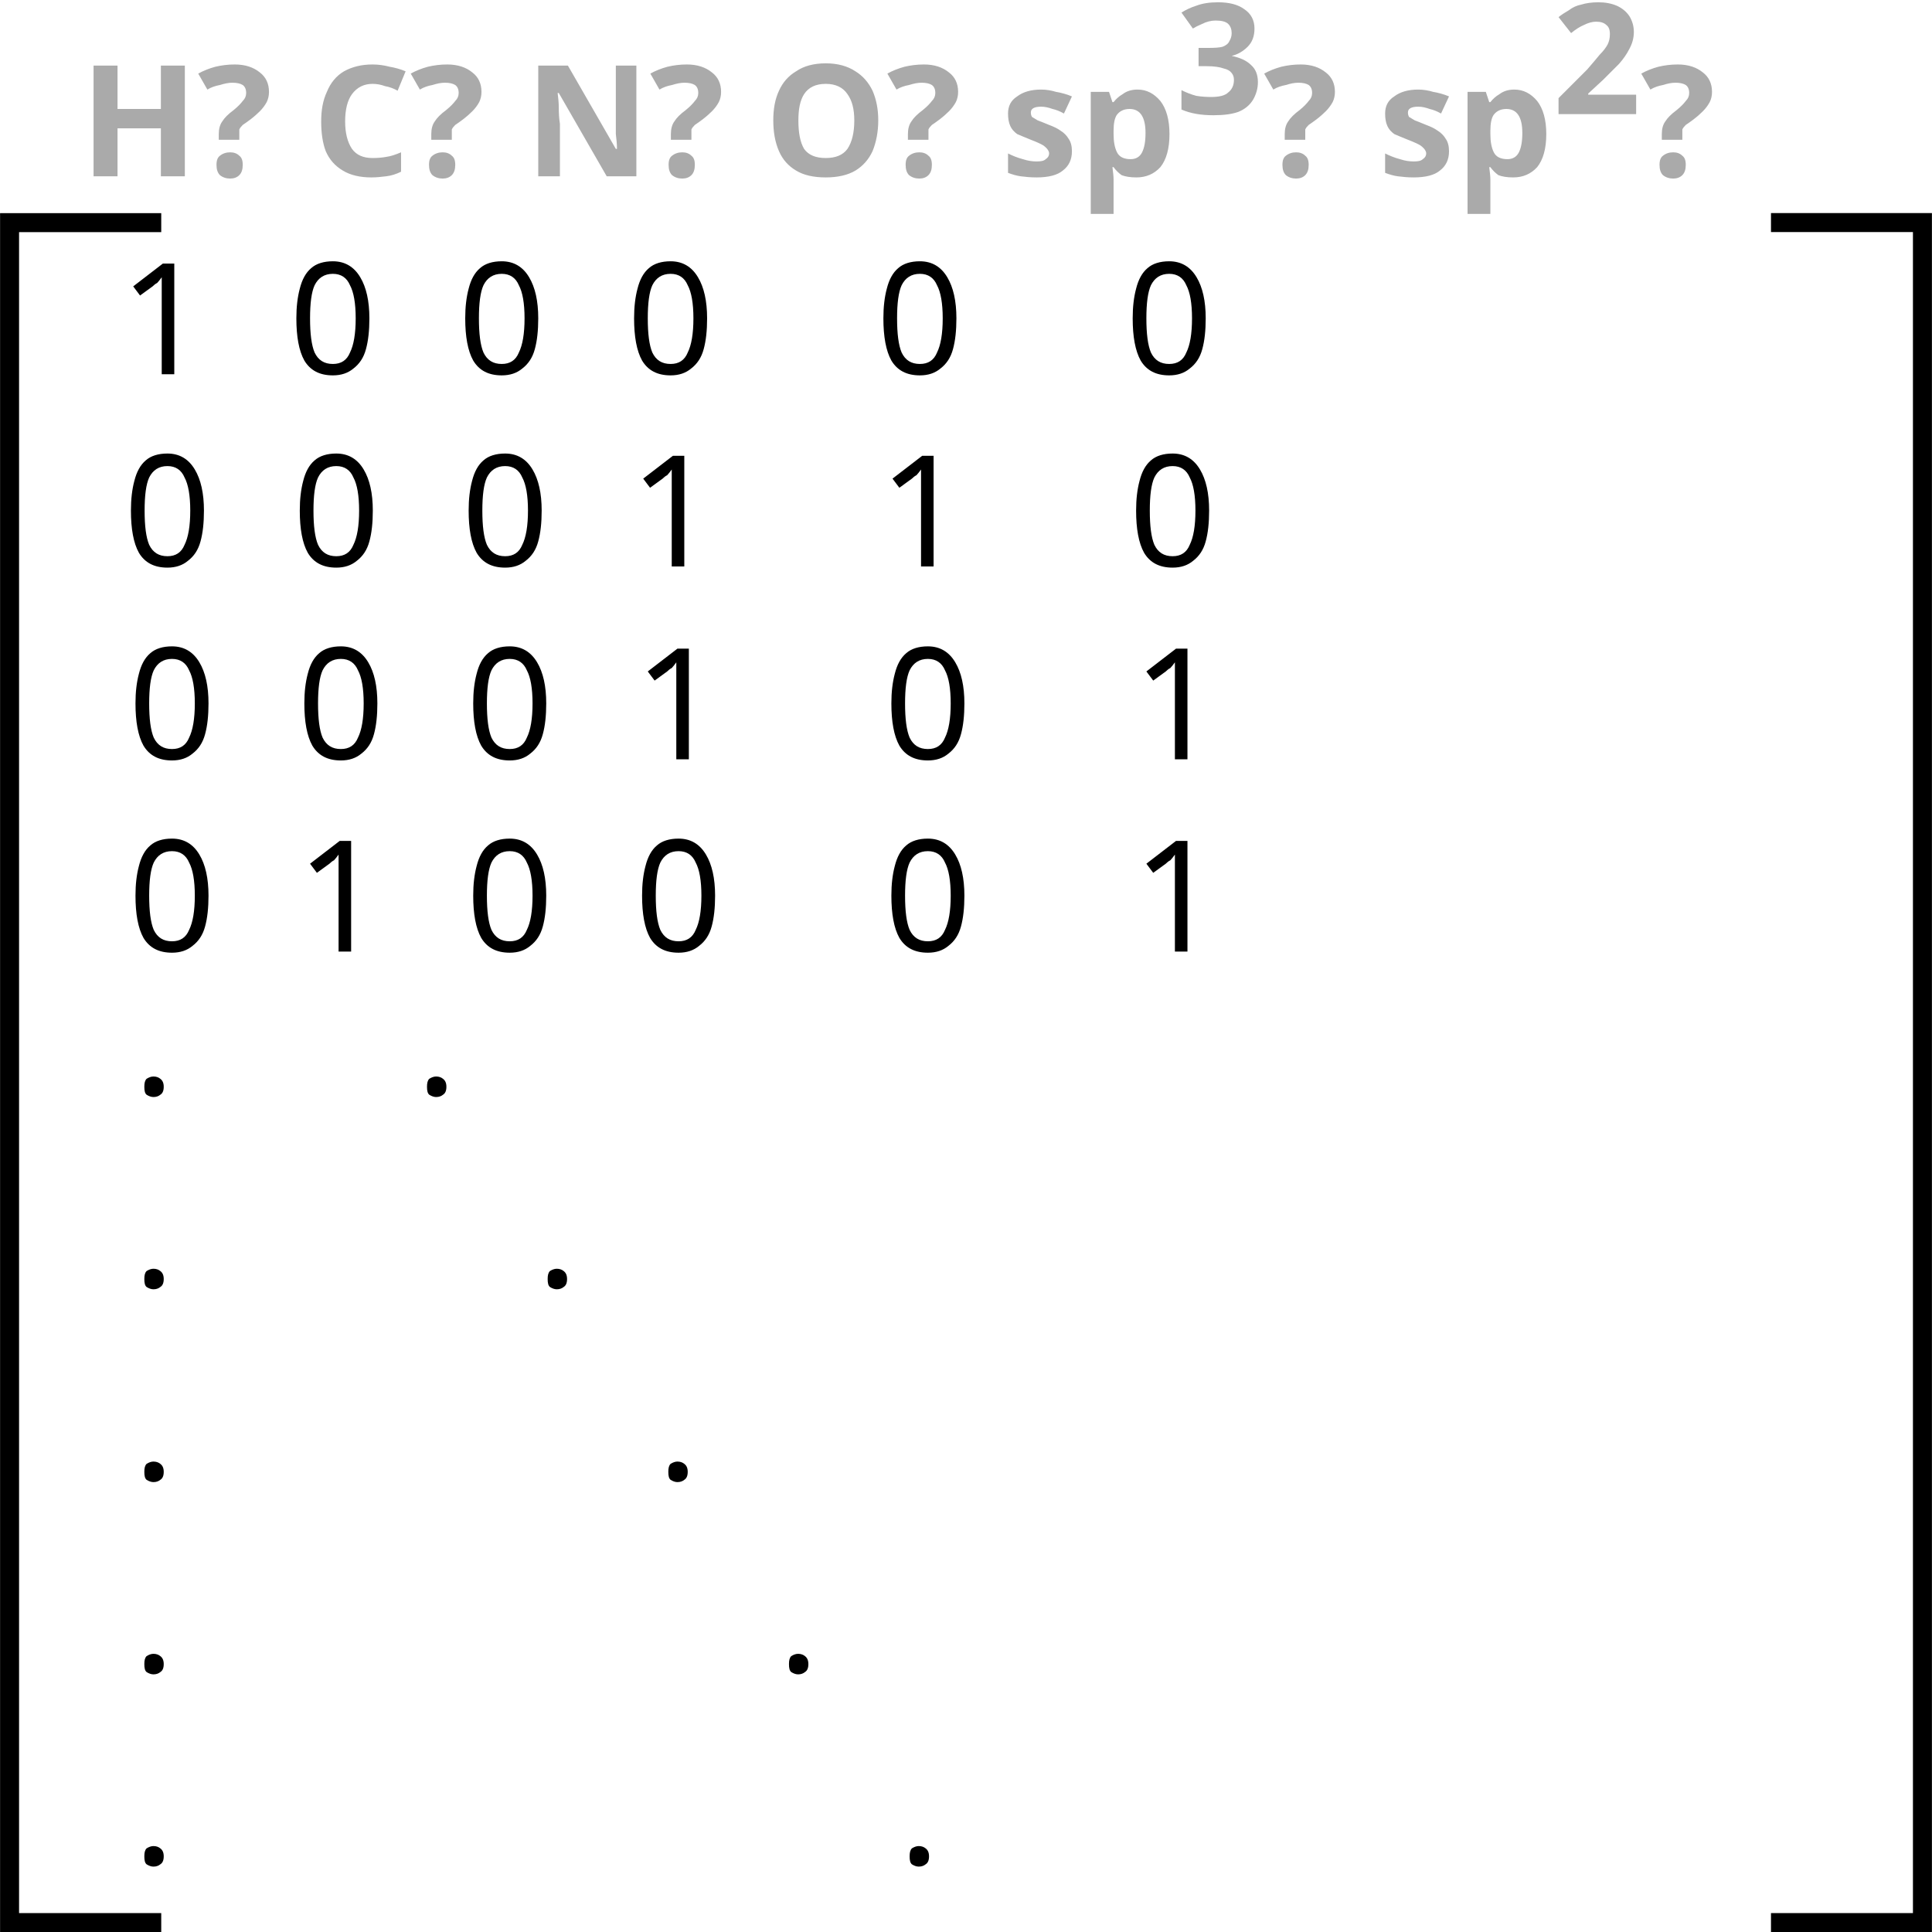
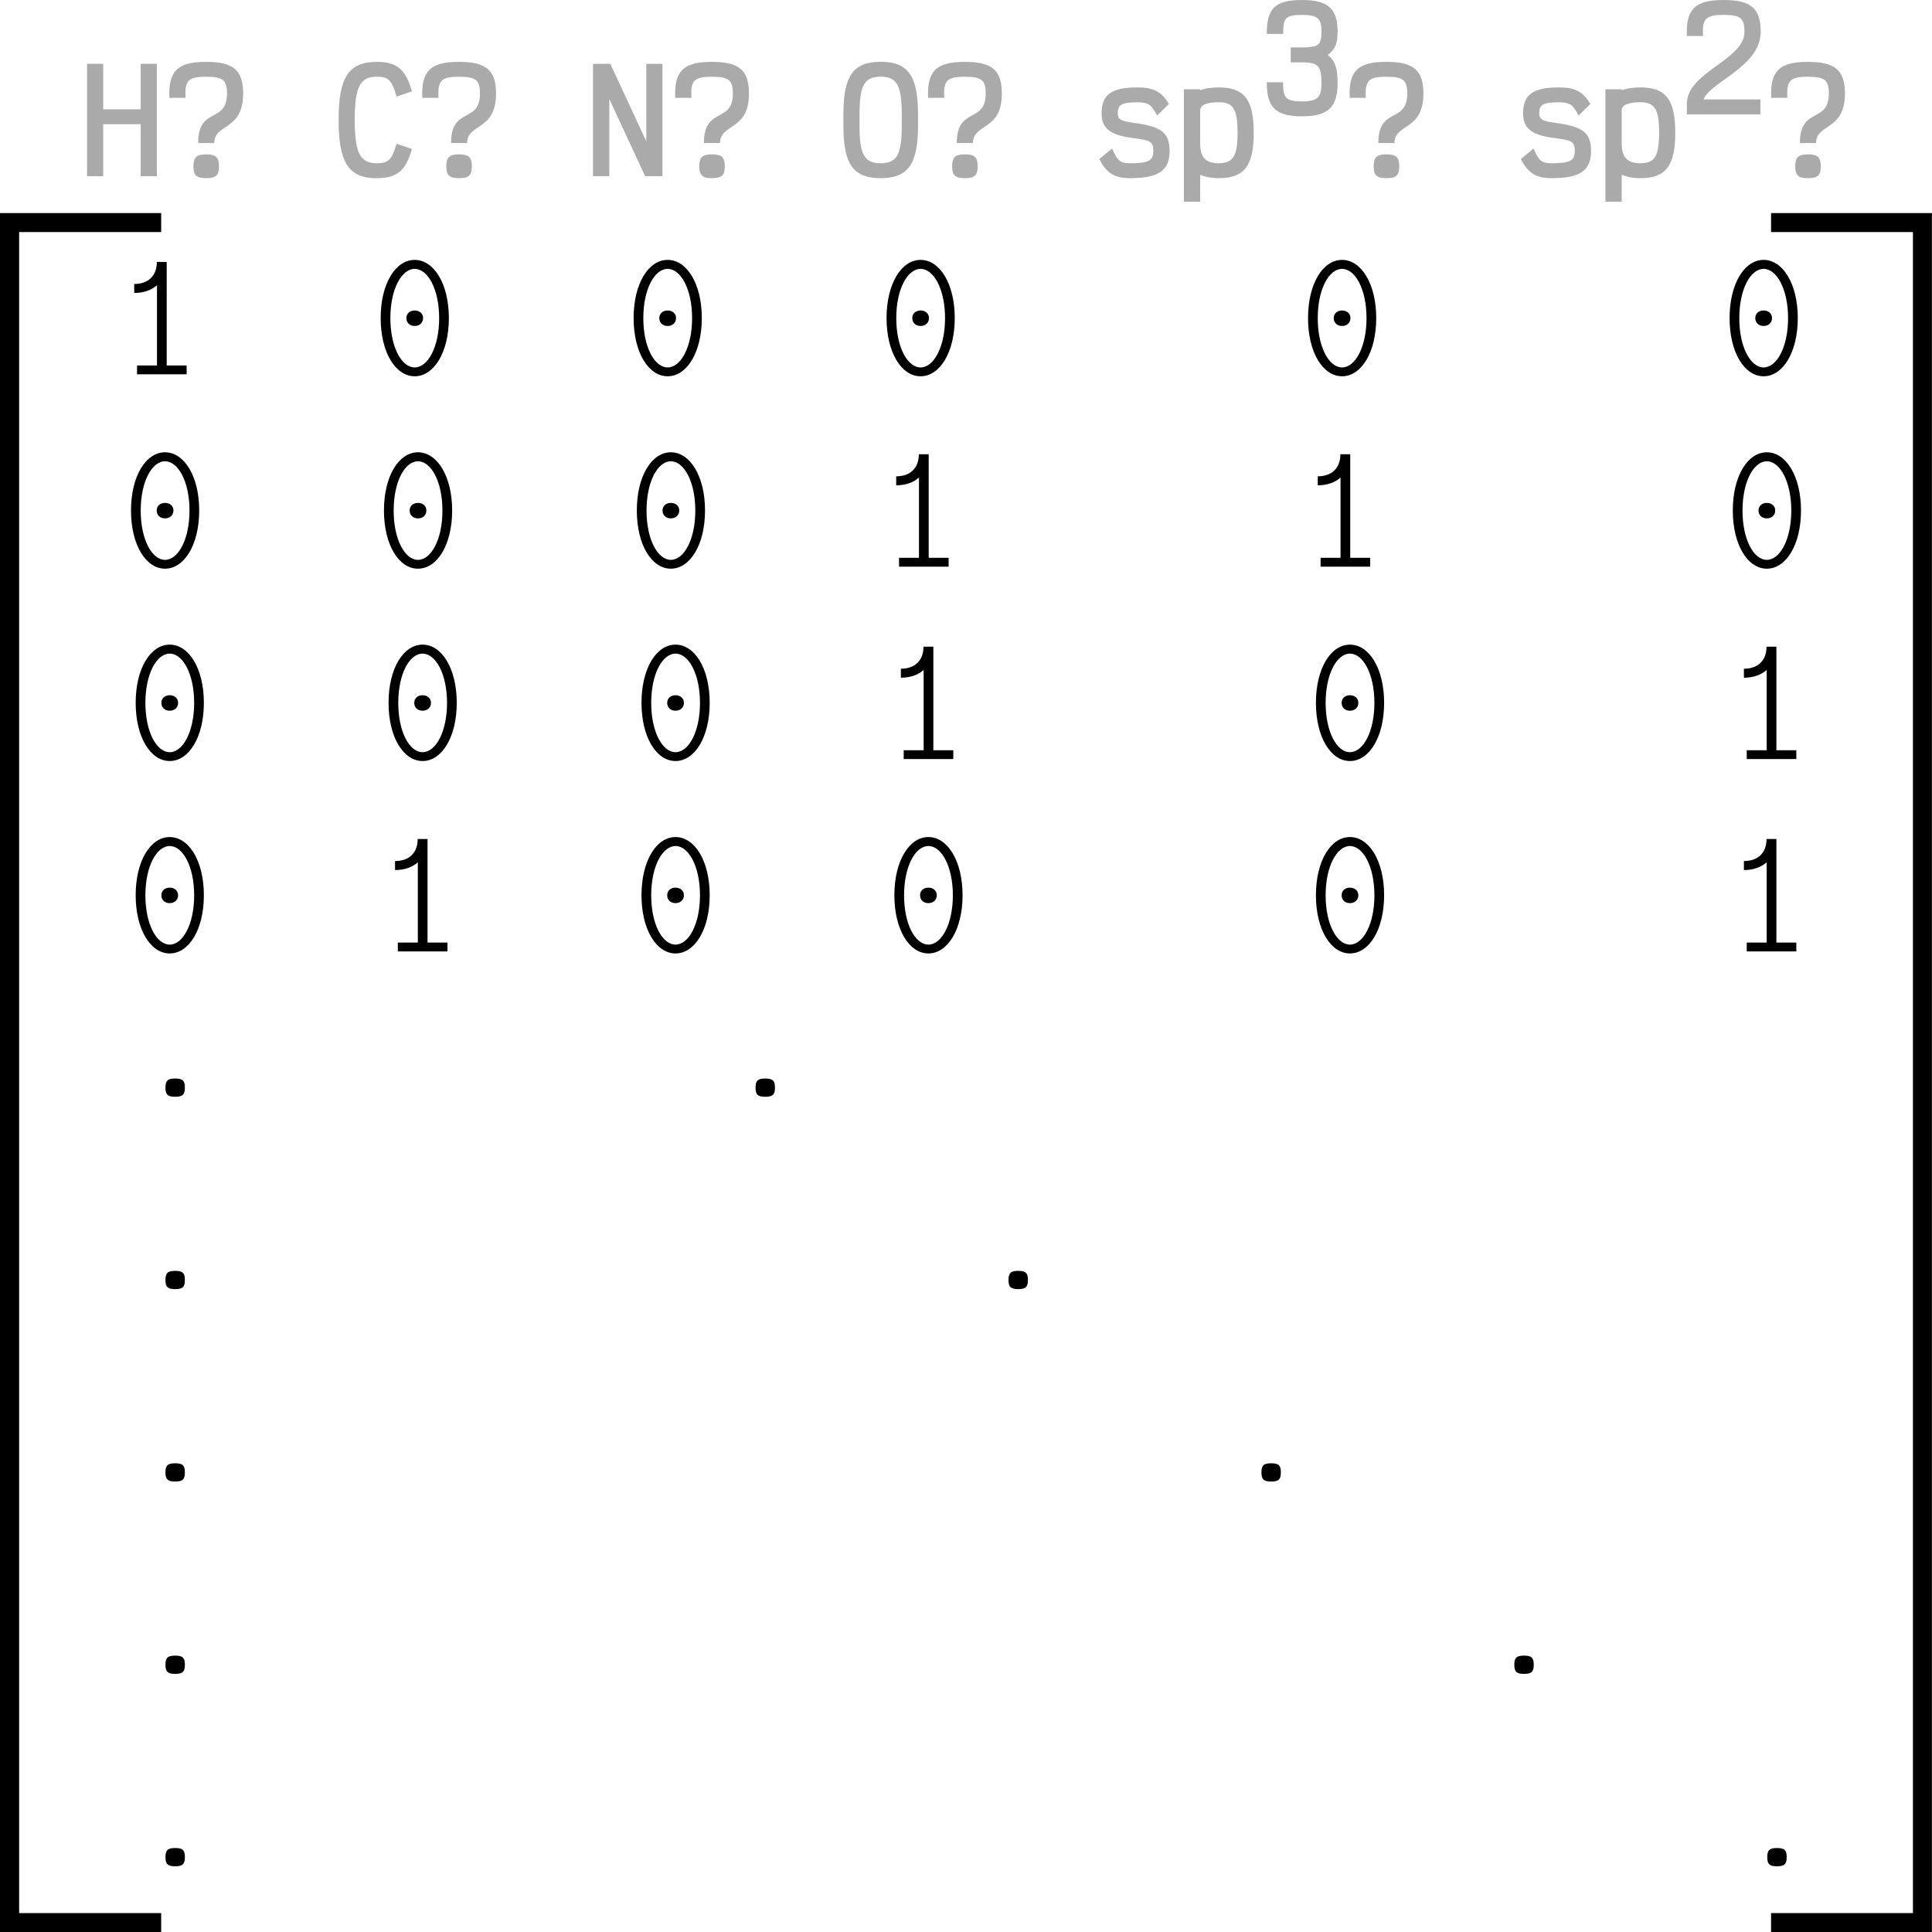
<svg xmlns="http://www.w3.org/2000/svg" width="100" height="100" viewBox="0 0 26.458 26.458" version="1.1" id="svg2048">
  <defs id="defs2045" />
  <g id="layer1">
-     <path style="fill:none;stroke:#000000;stroke-width:0.26px;stroke-linecap:butt;stroke-linejoin:miter;stroke-opacity:1" d="M 2.208,3.049 H 0.131 V 26.329 H 2.208" id="path2595" />
-     <path style="fill:none;stroke:#000000;stroke-width:0.26px;stroke-linecap:butt;stroke-linejoin:miter;stroke-opacity:1" d="m 24.253,3.048 h 2.074 V 26.329 h -2.074" id="path2695" />
+     <path style="color:#000000;fill:#000000;-inkscape-stroke:none" d="M 0,2.918 V 26.459 H 2.207 V 26.199 H 0.262 V 3.178 H 2.207 V 2.918 Z" id="path2595" />
+     <path style="color:#000000;fill:#000000;-inkscape-stroke:none" d="m 24.254,2.918 v 0.26 h 1.943 V 26.199 h -1.943 v 0.26 h 2.203 V 2.918 Z" id="path2695" />
    <text xml:space="preserve" style="font-style:normal;font-variant:normal;font-weight:normal;font-stretch:normal;font-size:1.411px;line-height:1.25;font-family:'Victor Mono';-inkscape-font-specification:'Victor Mono';fill:#000000;fill-opacity:1;stroke-width:0.265" x="3.034" y="3.356" id="text3108">
      <tspan id="tspan3106" style="font-style:normal;font-variant:normal;font-weight:normal;font-stretch:normal;font-family:'Victor Mono';-inkscape-font-specification:'Victor Mono';fill:#000000;fill-opacity:1;stroke-width:0.265" x="3.034" y="3.356" />
    </text>
-     <text xml:space="preserve" style="font-size:2.117px;line-height:1.25;font-family:sans-serif;fill:#aaaaaa;fill-opacity:1;stroke-width:0.265" x="1.092" y="2.413" id="text3422">
-       <tspan id="tspan3420" style="font-style:normal;font-variant:normal;font-weight:bold;font-stretch:normal;font-size:2.117px;font-family:'Victor Mono';-inkscape-font-specification:'Victor Mono';fill:#aaaaaa;fill-opacity:1;stroke-width:0.265" x="1.092" y="2.413">H? C? N? O? sp<tspan style="font-size:2.117px;baseline-shift:super" id="tspan971">3</tspan>? sp<tspan style="font-size:2.117px;baseline-shift:super" id="tspan973">2</tspan>?</tspan>
-     </text>
-     <text xml:space="preserve" style="font-size:2.117px;line-height:1.25;font-family:sans-serif;stroke-width:0.265" x="1.821" y="14.993" id="text3534">
-       <tspan id="tspan3532" style="font-style:normal;font-variant:normal;font-weight:normal;font-stretch:normal;font-size:2.117px;font-family:'Victor Mono';-inkscape-font-specification:'Victor Mono';stroke-width:0.265" x="1.821" y="14.993">.      . </tspan>
-     </text>
-     <text xml:space="preserve" style="font-size:2.117px;line-height:1.25;font-family:sans-serif;stroke-width:0.265" x="1.821" y="25.531" id="text3540">
-       <tspan id="tspan3538" style="font-style:normal;font-variant:normal;font-weight:normal;font-stretch:normal;font-size:2.117px;font-family:'Victor Mono';-inkscape-font-specification:'Victor Mono';stroke-width:0.265" x="1.821" y="25.531">.                  . </tspan>
-     </text>
-     <text xml:space="preserve" style="font-size:2.117px;line-height:1.25;font-family:sans-serif;stroke-width:0.265" x="1.821" y="17.627" id="text1792">
-       <tspan id="tspan1790" style="font-style:normal;font-variant:normal;font-weight:normal;font-stretch:normal;font-size:2.117px;font-family:'Victor Mono';-inkscape-font-specification:'Victor Mono';stroke-width:0.265" x="1.821" y="17.627">.         . </tspan>
-     </text>
-     <text xml:space="preserve" style="font-size:2.117px;line-height:1.25;font-family:sans-serif;stroke-width:0.265" x="1.821" y="20.262" id="text1798">
-       <tspan id="tspan1796" style="font-style:normal;font-variant:normal;font-weight:normal;font-stretch:normal;font-size:2.117px;font-family:'Victor Mono';-inkscape-font-specification:'Victor Mono';stroke-width:0.265" x="1.821" y="20.262">.            . </tspan>
-     </text>
-     <text xml:space="preserve" style="font-size:2.117px;line-height:1.25;font-family:sans-serif;stroke-width:0.265" x="1.821" y="22.896" id="text1804">
-       <tspan id="tspan1802" style="font-style:normal;font-variant:normal;font-weight:normal;font-stretch:normal;font-size:2.117px;font-family:'Victor Mono';-inkscape-font-specification:'Victor Mono';stroke-width:0.265" x="1.821" y="22.896">.               . </tspan>
-     </text>
-     <text xml:space="preserve" style="font-size:2.117px;line-height:1.25;font-family:sans-serif;fill:#aaaaaa;fill-opacity:1;stroke-width:0.265" x="1.638" y="5.126" id="text981">
-       <tspan id="tspan979" style="font-style:normal;font-variant:normal;font-weight:normal;font-stretch:normal;font-size:2.117px;font-family:'Victor Mono';-inkscape-font-specification:'Victor Mono';fill:#000000;fill-opacity:1;stroke-width:0.265" x="1.638" y="5.126">1  0  0  0    0    0</tspan>
-     </text>
-     <text xml:space="preserve" style="font-size:2.117px;line-height:1.25;font-family:sans-serif;fill:#aaaaaa;fill-opacity:1;stroke-width:0.265" x="1.683" y="7.761" id="text985">
-       <tspan id="tspan983" style="font-style:normal;font-variant:normal;font-weight:normal;font-stretch:normal;font-size:2.117px;font-family:'Victor Mono';-inkscape-font-specification:'Victor Mono';fill:#000000;fill-opacity:1;stroke-width:0.265" x="1.683" y="7.761">0  0  0  1    1    0</tspan>
-     </text>
-     <text xml:space="preserve" style="font-size:2.117px;line-height:1.25;font-family:sans-serif;fill:#aaaaaa;fill-opacity:1;stroke-width:0.265" x="1.746" y="10.395" id="text989">
-       <tspan id="tspan987" style="font-style:normal;font-variant:normal;font-weight:normal;font-stretch:normal;font-size:2.117px;font-family:'Victor Mono';-inkscape-font-specification:'Victor Mono';fill:#000000;fill-opacity:1;stroke-width:0.265" x="1.746" y="10.395">0  0  0  1    0    1</tspan>
-     </text>
-     <text xml:space="preserve" style="font-size:2.117px;line-height:1.25;font-family:sans-serif;fill:#aaaaaa;fill-opacity:1;stroke-width:0.265" x="1.746" y="13.03" id="text993">
-       <tspan id="tspan991" style="font-style:normal;font-variant:normal;font-weight:normal;font-stretch:normal;font-size:2.117px;font-family:'Victor Mono';-inkscape-font-specification:'Victor Mono';fill:#000000;fill-opacity:1;stroke-width:0.265" x="1.746" y="13.03">0  1  0  0    0    1</tspan>
-     </text>
+     <g aria-label="H? C? N? O? sp3? sp2?" id="text3422" style="font-size:2.117px;fill:#aaaaaa;stroke-width:0.265">
+       <path d="M 1.927,1.497 H 1.413 V 0.874 H 1.192 V 2.413 H 1.413 V 1.701 H 1.927 V 2.413 H 2.148 V 0.874 H 1.927 Z" style="-inkscape-font-specification:'Victor Mono'" id="path17409" />
+       <path d="m 2.934,1.959 c 0,-0.271 0.396,-0.164 0.396,-0.677 0,-0.321 -0.135,-0.435 -0.508,-0.435 -0.391,0 -0.518,0.127 -0.502,0.493 H 2.541 C 2.529,1.106 2.574,1.051 2.822,1.051 c 0.231,0 0.287,0.044 0.287,0.231 0,0.414 -0.396,0.173 -0.396,0.677 z m -0.11,0.481 c 0.133,0 0.175,-0.04 0.175,-0.162 0,-0.123 -0.042,-0.164 -0.175,-0.164 -0.133,0 -0.175,0.04 -0.175,0.164 0,0.121 0.042,0.162 0.175,0.162 z" style="-inkscape-font-specification:'Victor Mono'" id="path17411" />
+       <path d="m 5.162,2.44 c 0.277,0 0.396,-0.104 0.479,-0.4 L 5.431,1.969 c -0.064,0.217 -0.11,0.267 -0.269,0.267 -0.231,0 -0.304,-0.14 -0.304,-0.595 0,-0.452 0.073,-0.591 0.304,-0.591 0.16,0 0.206,0.052 0.269,0.273 L 5.641,1.251 C 5.558,0.953 5.437,0.847 5.162,0.847 c -0.394,0 -0.525,0.221 -0.525,0.795 0,0.575 0.131,0.799 0.525,0.799 z" style="-inkscape-font-specification:'Victor Mono'" id="path17413" />
+       <path d="m 6.397,1.959 c 0,-0.271 0.396,-0.164 0.396,-0.677 0,-0.321 -0.135,-0.435 -0.508,-0.435 -0.391,0 -0.518,0.127 -0.502,0.493 H 6.005 C 5.993,1.106 6.037,1.051 6.286,1.051 c 0.231,0 0.287,0.044 0.287,0.231 0,0.414 -0.396,0.173 -0.396,0.677 z m -0.11,0.481 c 0.133,0 0.175,-0.04 0.175,-0.162 0,-0.123 -0.042,-0.164 -0.175,-0.164 -0.133,0 -0.175,0.04 -0.175,0.164 0,0.121 0.042,0.162 0.175,0.162 z" style="-inkscape-font-specification:'Victor Mono'" id="path17415" />
+       <path d="M 8.851,1.936 8.358,0.874 H 8.121 v 1.539 h 0.223 v -1.058 l 0.491,1.058 H 9.072 V 0.874 H 8.851 Z" style="-inkscape-font-specification:'Victor Mono'" id="path17417" />
+       <path d="m 9.861,1.959 c 0,-0.271 0.396,-0.164 0.396,-0.677 0,-0.321 -0.135,-0.435 -0.508,-0.435 -0.391,0 -0.518,0.127 -0.502,0.493 H 9.468 C 9.457,1.106 9.501,1.051 9.749,1.051 c 0.231,0 0.287,0.044 0.287,0.231 0,0.414 -0.396,0.173 -0.396,0.677 z m -0.11,0.481 c 0.133,0 0.175,-0.04 0.175,-0.162 0,-0.123 -0.042,-0.164 -0.175,-0.164 -0.133,0 -0.175,0.04 -0.175,0.164 0,0.121 0.042,0.162 0.175,0.162 z" style="-inkscape-font-specification:'Victor Mono'" id="path17419" />
+       <path d="m 12.06,2.44 c 0.383,0 0.512,-0.204 0.512,-0.72 V 1.566 c 0,-0.516 -0.129,-0.72 -0.512,-0.72 -0.383,0 -0.51,0.204 -0.51,0.72 v 0.154 c 0,0.516 0.127,0.72 0.51,0.72 z m 0,-0.204 c -0.221,0 -0.291,-0.121 -0.289,-0.516 V 1.566 c 0,-0.394 0.064,-0.516 0.289,-0.516 0.223,0 0.289,0.121 0.289,0.516 v 0.154 c 0,0.394 -0.065,0.516 -0.289,0.516 z" style="-inkscape-font-specification:'Victor Mono'" id="path17421" />
+       <path d="m 13.324,1.959 c 0,-0.271 0.396,-0.164 0.396,-0.677 0,-0.321 -0.135,-0.435 -0.508,-0.435 -0.391,0 -0.518,0.127 -0.502,0.493 h 0.221 c -0.012,-0.233 0.033,-0.289 0.281,-0.289 0.231,0 0.287,0.044 0.287,0.231 0,0.414 -0.396,0.173 -0.396,0.677 z m -0.11,0.481 c 0.133,0 0.175,-0.04 0.175,-0.162 0,-0.123 -0.042,-0.164 -0.175,-0.164 -0.133,0 -0.175,0.04 -0.175,0.164 0,0.121 0.042,0.162 0.175,0.162 z" style="-inkscape-font-specification:'Victor Mono'" id="path17423" />
+       <path d="m 15.476,2.44 c 0.394,0 0.541,-0.106 0.541,-0.373 0,-0.258 -0.125,-0.333 -0.475,-0.383 -0.169,-0.023 -0.235,-0.037 -0.235,-0.129 0,-0.119 0.048,-0.154 0.266,-0.154 0.16,0 0.196,0.035 0.273,0.181 l 0.162,-0.158 c -0.102,-0.169 -0.208,-0.227 -0.435,-0.227 -0.356,0 -0.487,0.102 -0.487,0.358 0,0.221 0.144,0.3 0.441,0.337 0.221,0.029 0.267,0.042 0.267,0.175 0,0.129 -0.056,0.169 -0.318,0.169 -0.14,0 -0.175,-0.038 -0.246,-0.202 L 15.054,2.178 c 0.1,0.192 0.206,0.262 0.421,0.262 z" style="-inkscape-font-specification:'Victor Mono'" id="path17425" />
+       <path d="M 16.436,2.763 V 2.394 c 0.069,0.027 0.152,0.046 0.256,0.046 0.356,0 0.477,-0.181 0.477,-0.623 0,-0.441 -0.121,-0.62 -0.477,-0.62 -0.106,0 -0.189,0.015 -0.256,0.038 v -0.012 h -0.223 v 1.539 z m 0.256,-0.527 c -0.187,0 -0.256,-0.089 -0.256,-0.269 V 1.512 c 0,-0.065 0.069,-0.112 0.256,-0.112 0.196,0 0.256,0.096 0.256,0.416 0,0.321 -0.06,0.419 -0.256,0.419 z" style="-inkscape-font-specification:'Victor Mono'" id="path17427" />
+       <path d="m 17.833,1.593 c 0.358,0 0.485,-0.129 0.485,-0.458 0,-0.21 -0.037,-0.302 -0.135,-0.383 C 18.281,0.677 18.318,0.606 18.318,0.431 18.318,0.121 18.187,1.6689301e-8 17.833,1.6689301e-8 17.456,1.6689301e-8 17.348,0.119 17.348,0.464 h 0.225 c 0,-0.212 0.021,-0.26 0.26,-0.26 0.212,0 0.264,0.05 0.264,0.227 0,0.191 -0.044,0.206 -0.227,0.219 h -0.194 v 0.204 h 0.194 c 0.179,0.013 0.227,0.046 0.227,0.281 0,0.198 -0.054,0.254 -0.264,0.254 -0.233,0 -0.262,-0.054 -0.262,-0.262 H 17.348 c 0,0.337 0.11,0.466 0.485,0.466 z" id="path17429" />
+       <path d="m 19.097,1.959 c 0,-0.271 0.396,-0.164 0.396,-0.677 0,-0.321 -0.135,-0.435 -0.508,-0.435 -0.391,0 -0.518,0.127 -0.502,0.493 h 0.221 c -0.012,-0.233 0.033,-0.289 0.281,-0.289 0.231,0 0.287,0.044 0.287,0.231 0,0.414 -0.396,0.173 -0.396,0.677 z m -0.11,0.481 c 0.133,0 0.175,-0.04 0.175,-0.162 0,-0.123 -0.042,-0.164 -0.175,-0.164 -0.133,0 -0.175,0.04 -0.175,0.164 0,0.121 0.042,0.162 0.175,0.162 z" style="-inkscape-font-specification:'Victor Mono'" id="path17431" />
+       <path d="m 21.248,2.44 c 0.394,0 0.541,-0.106 0.541,-0.373 0,-0.258 -0.125,-0.333 -0.475,-0.383 -0.169,-0.023 -0.235,-0.037 -0.235,-0.129 0,-0.119 0.048,-0.154 0.266,-0.154 0.16,0 0.196,0.035 0.273,0.181 l 0.162,-0.158 c -0.102,-0.169 -0.208,-0.227 -0.435,-0.227 -0.356,0 -0.487,0.102 -0.487,0.358 0,0.221 0.144,0.3 0.441,0.337 0.221,0.029 0.267,0.042 0.267,0.175 0,0.129 -0.056,0.169 -0.318,0.169 -0.14,0 -0.175,-0.038 -0.246,-0.202 l -0.175,0.144 c 0.1,0.192 0.206,0.262 0.421,0.262 z" style="-inkscape-font-specification:'Victor Mono'" id="path17433" />
+       <path d="M 22.209,2.763 V 2.394 c 0.069,0.027 0.152,0.046 0.256,0.046 0.356,0 0.477,-0.181 0.477,-0.623 0,-0.441 -0.121,-0.62 -0.477,-0.62 -0.106,0 -0.189,0.015 -0.256,0.038 v -0.012 h -0.223 v 1.539 z m 0.256,-0.527 c -0.187,0 -0.256,-0.089 -0.256,-0.269 V 1.512 c 0,-0.065 0.069,-0.112 0.256,-0.112 0.196,0 0.256,0.096 0.256,0.416 0,0.321 -0.06,0.419 -0.256,0.419 z" style="-inkscape-font-specification:'Victor Mono'" id="path17435" />
+       <path d="m 24.108,1.566 v -0.204 h -0.779 C 23.425,1.116 24.112,0.914 24.112,0.435 24.112,0.114 23.977,1.6689301e-8 23.604,1.6689301e-8 23.213,1.6689301e-8 23.086,0.127 23.101,0.493 h 0.221 c -0.012,-0.233 0.033,-0.289 0.281,-0.289 0.231,0 0.287,0.044 0.287,0.231 0,0.387 -0.789,0.552 -0.789,0.985 v 0.146 z" id="path17437" />
+       <path d="m 24.87,1.959 c 0,-0.271 0.396,-0.164 0.396,-0.677 0,-0.321 -0.135,-0.435 -0.508,-0.435 -0.391,0 -0.518,0.127 -0.502,0.493 h 0.221 c -0.012,-0.233 0.033,-0.289 0.281,-0.289 0.231,0 0.287,0.044 0.287,0.231 0,0.414 -0.396,0.173 -0.396,0.677 z m -0.11,0.481 c 0.133,0 0.175,-0.04 0.175,-0.162 0,-0.123 -0.042,-0.164 -0.175,-0.164 -0.133,0 -0.175,0.04 -0.175,0.164 0,0.121 0.042,0.162 0.175,0.162 z" style="-inkscape-font-specification:'Victor Mono'" id="path17439" />
+     </g>
+     <g aria-label=".      . " id="text3534" style="font-size:2.117px;stroke-width:0.265">
+       <path d="m 2.399,15.02 c 0.102,0 0.133,-0.029 0.133,-0.125 0,-0.096 -0.031,-0.125 -0.133,-0.125 -0.102,0 -0.133,0.029 -0.133,0.125 0,0.096 0.031,0.125 0.133,0.125 z" style="-inkscape-font-specification:'Victor Mono'" id="path17474" />
+       <path d="m 10.48,15.02 c 0.102,0 0.133,-0.029 0.133,-0.125 0,-0.096 -0.031,-0.125 -0.133,-0.125 -0.102,0 -0.133,0.029 -0.133,0.125 0,0.096 0.031,0.125 0.133,0.125 z" style="-inkscape-font-specification:'Victor Mono'" id="path17476" />
+     </g>
+     <g aria-label=".                  . " id="text3540" style="font-size:2.117px;stroke-width:0.265">
+       <path d="m 2.399,25.558 c 0.102,0 0.133,-0.029 0.133,-0.125 0,-0.096 -0.031,-0.125 -0.133,-0.125 -0.102,0 -0.133,0.029 -0.133,0.125 0,0.096 0.031,0.125 0.133,0.125 z" style="-inkscape-font-specification:'Victor Mono'" id="path17483" />
+       <path d="m 24.335,25.558 c 0.102,0 0.133,-0.029 0.133,-0.125 0,-0.096 -0.031,-0.125 -0.133,-0.125 -0.102,0 -0.133,0.029 -0.133,0.125 0,0.096 0.031,0.125 0.133,0.125 z" style="-inkscape-font-specification:'Victor Mono'" id="path17485" />
+     </g>
+     <g aria-label=".         . " id="text1792" style="font-size:2.117px;stroke-width:0.265">
+       <path d="m 2.399,17.654 c 0.102,0 0.133,-0.029 0.133,-0.125 0,-0.096 -0.031,-0.125 -0.133,-0.125 -0.102,0 -0.133,0.029 -0.133,0.125 0,0.096 0.031,0.125 0.133,0.125 z" style="-inkscape-font-specification:'Victor Mono'" id="path17492" />
+       <path d="m 13.944,17.654 c 0.102,0 0.133,-0.029 0.133,-0.125 0,-0.096 -0.031,-0.125 -0.133,-0.125 -0.102,0 -0.133,0.029 -0.133,0.125 0,0.096 0.031,0.125 0.133,0.125 z" style="-inkscape-font-specification:'Victor Mono'" id="path17494" />
+     </g>
+     <g aria-label=".            . " id="text1798" style="font-size:2.117px;stroke-width:0.265">
+       <path d="m 2.399,20.289 c 0.102,0 0.133,-0.029 0.133,-0.125 0,-0.096 -0.031,-0.125 -0.133,-0.125 -0.102,0 -0.133,0.029 -0.133,0.125 0,0.096 0.031,0.125 0.133,0.125 z" style="-inkscape-font-specification:'Victor Mono'" id="path17501" />
+       <path d="m 17.408,20.289 c 0.102,0 0.133,-0.029 0.133,-0.125 0,-0.096 -0.031,-0.125 -0.133,-0.125 -0.102,0 -0.133,0.029 -0.133,0.125 0,0.096 0.031,0.125 0.133,0.125 z" style="-inkscape-font-specification:'Victor Mono'" id="path17503" />
+     </g>
+     <g aria-label=".               . " id="text1804" style="font-size:2.117px;stroke-width:0.265">
+       <path d="m 2.399,22.923 c 0.102,0 0.133,-0.029 0.133,-0.125 0,-0.096 -0.031,-0.125 -0.133,-0.125 -0.102,0 -0.133,0.029 -0.133,0.125 0,0.096 0.031,0.125 0.133,0.125 z" style="-inkscape-font-specification:'Victor Mono'" id="path17510" />
+       <path d="m 20.871,22.923 c 0.102,0 0.133,-0.029 0.133,-0.125 0,-0.096 -0.031,-0.125 -0.133,-0.125 -0.102,0 -0.133,0.029 -0.133,0.125 0,0.096 0.031,0.125 0.133,0.125 z" style="-inkscape-font-specification:'Victor Mono'" id="path17512" />
+     </g>
+     <g aria-label="1  0  0  0    0    0" id="text981" style="font-size:2.117px;fill:#aaaaaa;stroke-width:0.265">
+       <path d="M 2.283,3.587 H 2.148 c 0,0.189 -0.117,0.302 -0.31,0.302 v 0.123 c 0.129,0 0.235,-0.038 0.312,-0.106 V 5.005 H 1.877 V 5.126 H 2.556 V 5.005 H 2.283 Z" style="-inkscape-font-specification:'Victor Mono';fill:#000000" id="path17519" />
+       <path d="m 5.679,5.153 c 0.262,0 0.468,-0.325 0.468,-0.797 0,-0.471 -0.206,-0.797 -0.468,-0.797 -0.262,0 -0.466,0.325 -0.466,0.797 0,0.471 0.204,0.797 0.466,0.797 z m 0,-0.121 c -0.179,0 -0.333,-0.277 -0.333,-0.675 0,-0.398 0.154,-0.675 0.333,-0.675 0.179,0 0.335,0.277 0.335,0.675 0,0.398 -0.156,0.675 -0.335,0.675 z m 0,-0.568 c 0.067,0 0.115,-0.044 0.115,-0.108 0,-0.062 -0.048,-0.104 -0.115,-0.104 -0.067,0 -0.114,0.042 -0.114,0.104 0,0.064 0.046,0.108 0.114,0.108 z" style="-inkscape-font-specification:'Victor Mono';fill:#000000" id="path17521" />
+       <path d="m 9.143,5.153 c 0.262,0 0.468,-0.325 0.468,-0.797 0,-0.471 -0.206,-0.797 -0.468,-0.797 -0.262,0 -0.466,0.325 -0.466,0.797 0,0.471 0.204,0.797 0.466,0.797 z m 0,-0.121 c -0.179,0 -0.333,-0.277 -0.333,-0.675 0,-0.398 0.154,-0.675 0.333,-0.675 0.179,0 0.335,0.277 0.335,0.675 0,0.398 -0.156,0.675 -0.335,0.675 z m 0,-0.568 c 0.067,0 0.115,-0.044 0.115,-0.108 0,-0.062 -0.048,-0.104 -0.115,-0.104 -0.067,0 -0.114,0.042 -0.114,0.104 0,0.064 0.046,0.108 0.114,0.108 z" style="-inkscape-font-specification:'Victor Mono';fill:#000000" id="path17523" />
+       <path d="m 12.607,5.153 c 0.262,0 0.468,-0.325 0.468,-0.797 0,-0.471 -0.206,-0.797 -0.468,-0.797 -0.262,0 -0.466,0.325 -0.466,0.797 0,0.471 0.204,0.797 0.466,0.797 z m 0,-0.121 c -0.179,0 -0.333,-0.277 -0.333,-0.675 0,-0.398 0.154,-0.675 0.333,-0.675 0.179,0 0.335,0.277 0.335,0.675 0,0.398 -0.156,0.675 -0.335,0.675 z m 0,-0.568 c 0.067,0 0.115,-0.044 0.115,-0.108 0,-0.062 -0.048,-0.104 -0.115,-0.104 -0.067,0 -0.114,0.042 -0.114,0.104 0,0.064 0.046,0.108 0.114,0.108 z" style="-inkscape-font-specification:'Victor Mono';fill:#000000" id="path17525" />
+       <path d="m 18.379,5.153 c 0.262,0 0.468,-0.325 0.468,-0.797 0,-0.471 -0.206,-0.797 -0.468,-0.797 -0.262,0 -0.466,0.325 -0.466,0.797 0,0.471 0.204,0.797 0.466,0.797 z m 0,-0.121 c -0.179,0 -0.333,-0.277 -0.333,-0.675 0,-0.398 0.154,-0.675 0.333,-0.675 0.179,0 0.335,0.277 0.335,0.675 0,0.398 -0.156,0.675 -0.335,0.675 z m 0,-0.568 c 0.067,0 0.115,-0.044 0.115,-0.108 0,-0.062 -0.048,-0.104 -0.115,-0.104 -0.067,0 -0.114,0.042 -0.114,0.104 0,0.064 0.046,0.108 0.114,0.108 z" style="-inkscape-font-specification:'Victor Mono';fill:#000000" id="path17527" />
+       <path d="m 24.152,5.153 c 0.262,0 0.468,-0.325 0.468,-0.797 0,-0.471 -0.206,-0.797 -0.468,-0.797 -0.262,0 -0.466,0.325 -0.466,0.797 0,0.471 0.204,0.797 0.466,0.797 z m 0,-0.121 c -0.179,0 -0.333,-0.277 -0.333,-0.675 0,-0.398 0.154,-0.675 0.333,-0.675 0.179,0 0.335,0.277 0.335,0.675 0,0.398 -0.156,0.675 -0.335,0.675 z m 0,-0.568 c 0.067,0 0.115,-0.044 0.115,-0.108 0,-0.062 -0.048,-0.104 -0.115,-0.104 -0.067,0 -0.114,0.042 -0.114,0.104 0,0.064 0.046,0.108 0.114,0.108 z" style="-inkscape-font-specification:'Victor Mono';fill:#000000" id="path17529" />
+     </g>
+     <g aria-label="0  0  0  1    1    0" id="text985" style="font-size:2.117px;fill:#aaaaaa;stroke-width:0.265">
+       <path d="m 2.26,7.788 c 0.262,0 0.468,-0.325 0.468,-0.797 0,-0.471 -0.206,-0.797 -0.468,-0.797 -0.262,0 -0.466,0.325 -0.466,0.797 0,0.471 0.204,0.797 0.466,0.797 z m 0,-0.121 c -0.179,0 -0.333,-0.277 -0.333,-0.675 0,-0.398 0.154,-0.675 0.333,-0.675 0.179,0 0.335,0.277 0.335,0.675 0,0.398 -0.156,0.675 -0.335,0.675 z m 0,-0.568 c 0.067,0 0.115,-0.044 0.115,-0.108 0,-0.062 -0.048,-0.104 -0.115,-0.104 -0.067,0 -0.114,0.042 -0.114,0.104 0,0.064 0.046,0.108 0.114,0.108 z" style="-inkscape-font-specification:'Victor Mono';fill:#000000" id="path17544" />
+       <path d="m 5.724,7.788 c 0.262,0 0.468,-0.325 0.468,-0.797 0,-0.471 -0.206,-0.797 -0.468,-0.797 -0.262,0 -0.466,0.325 -0.466,0.797 0,0.471 0.204,0.797 0.466,0.797 z m 0,-0.121 c -0.179,0 -0.333,-0.277 -0.333,-0.675 0,-0.398 0.154,-0.675 0.333,-0.675 0.179,0 0.335,0.277 0.335,0.675 0,0.398 -0.156,0.675 -0.335,0.675 z m 0,-0.568 c 0.067,0 0.115,-0.044 0.115,-0.108 0,-0.062 -0.048,-0.104 -0.115,-0.104 -0.067,0 -0.114,0.042 -0.114,0.104 0,0.064 0.046,0.108 0.114,0.108 z" style="-inkscape-font-specification:'Victor Mono';fill:#000000" id="path17546" />
+       <path d="m 9.187,7.788 c 0.262,0 0.468,-0.325 0.468,-0.797 0,-0.471 -0.206,-0.797 -0.468,-0.797 -0.262,0 -0.466,0.325 -0.466,0.797 0,0.471 0.204,0.797 0.466,0.797 z m 0,-0.121 c -0.179,0 -0.333,-0.277 -0.333,-0.675 0,-0.398 0.154,-0.675 0.333,-0.675 0.179,0 0.335,0.277 0.335,0.675 0,0.398 -0.156,0.675 -0.335,0.675 z m 0,-0.568 c 0.067,0 0.115,-0.044 0.115,-0.108 0,-0.062 -0.048,-0.104 -0.115,-0.104 -0.067,0 -0.114,0.042 -0.114,0.104 0,0.064 0.046,0.108 0.114,0.108 z" style="-inkscape-font-specification:'Victor Mono';fill:#000000" id="path17548" />
+       <path d="m 12.718,6.221 h -0.135 c 0,0.189 -0.117,0.302 -0.31,0.302 v 0.123 c 0.129,0 0.235,-0.038 0.312,-0.106 V 7.639 h -0.273 v 0.121 h 0.679 V 7.639 H 12.718 Z" style="-inkscape-font-specification:'Victor Mono';fill:#000000" id="path17550" />
+       <path d="m 18.491,6.221 h -0.135 c 0,0.189 -0.117,0.302 -0.31,0.302 v 0.123 c 0.129,0 0.235,-0.038 0.312,-0.106 V 7.639 h -0.273 v 0.121 h 0.679 V 7.639 h -0.273 z" style="-inkscape-font-specification:'Victor Mono';fill:#000000" id="path17552" />
+       <path d="m 24.196,7.788 c 0.262,0 0.468,-0.325 0.468,-0.797 0,-0.471 -0.206,-0.797 -0.468,-0.797 -0.262,0 -0.466,0.325 -0.466,0.797 0,0.471 0.204,0.797 0.466,0.797 z m 0,-0.121 c -0.179,0 -0.333,-0.277 -0.333,-0.675 0,-0.398 0.154,-0.675 0.333,-0.675 0.179,0 0.335,0.277 0.335,0.675 0,0.398 -0.156,0.675 -0.335,0.675 z m 0,-0.568 c 0.067,0 0.115,-0.044 0.115,-0.108 0,-0.062 -0.048,-0.104 -0.115,-0.104 -0.067,0 -0.114,0.042 -0.114,0.104 0,0.064 0.046,0.108 0.114,0.108 z" style="-inkscape-font-specification:'Victor Mono';fill:#000000" id="path17554" />
+     </g>
+     <g aria-label="0  0  0  1    0    1" id="text989" style="font-size:2.117px;fill:#aaaaaa;stroke-width:0.265">
+       <path d="m 2.324,10.422 c 0.262,0 0.468,-0.325 0.468,-0.797 0,-0.471 -0.206,-0.797 -0.468,-0.797 -0.262,0 -0.466,0.325 -0.466,0.797 0,0.471 0.204,0.797 0.466,0.797 z m 0,-0.121 c -0.179,0 -0.333,-0.277 -0.333,-0.675 0,-0.398 0.154,-0.675 0.333,-0.675 0.179,0 0.335,0.277 0.335,0.675 0,0.398 -0.156,0.675 -0.335,0.675 z m 0,-0.568 c 0.067,0 0.115,-0.044 0.115,-0.108 0,-0.062 -0.048,-0.104 -0.115,-0.104 -0.067,0 -0.114,0.042 -0.114,0.104 0,0.064 0.046,0.108 0.114,0.108 z" style="-inkscape-font-specification:'Victor Mono';fill:#000000" id="path17569" />
+       <path d="m 5.787,10.422 c 0.262,0 0.468,-0.325 0.468,-0.797 0,-0.471 -0.206,-0.797 -0.468,-0.797 -0.262,0 -0.466,0.325 -0.466,0.797 0,0.471 0.204,0.797 0.466,0.797 z m 0,-0.121 c -0.179,0 -0.333,-0.277 -0.333,-0.675 0,-0.398 0.154,-0.675 0.333,-0.675 0.179,0 0.335,0.277 0.335,0.675 0,0.398 -0.156,0.675 -0.335,0.675 z m 0,-0.568 c 0.067,0 0.115,-0.044 0.115,-0.108 0,-0.062 -0.048,-0.104 -0.115,-0.104 -0.067,0 -0.114,0.042 -0.114,0.104 0,0.064 0.046,0.108 0.114,0.108 z" style="-inkscape-font-specification:'Victor Mono';fill:#000000" id="path17571" />
+       <path d="m 9.251,10.422 c 0.262,0 0.468,-0.325 0.468,-0.797 0,-0.471 -0.206,-0.797 -0.468,-0.797 -0.262,0 -0.466,0.325 -0.466,0.797 0,0.471 0.204,0.797 0.466,0.797 z m 0,-0.121 c -0.179,0 -0.333,-0.277 -0.333,-0.675 0,-0.398 0.154,-0.675 0.333,-0.675 0.179,0 0.335,0.277 0.335,0.675 0,0.398 -0.156,0.675 -0.335,0.675 z m 0,-0.568 c 0.067,0 0.115,-0.044 0.115,-0.108 0,-0.062 -0.048,-0.104 -0.115,-0.104 -0.067,0 -0.114,0.042 -0.114,0.104 0,0.064 0.046,0.108 0.114,0.108 z" style="-inkscape-font-specification:'Victor Mono';fill:#000000" id="path17573" />
+       <path d="m 12.782,8.856 h -0.135 c 0,0.189 -0.117,0.302 -0.31,0.302 v 0.123 c 0.129,0 0.235,-0.038 0.312,-0.106 v 1.099 h -0.273 v 0.121 h 0.679 V 10.274 H 12.782 Z" style="-inkscape-font-specification:'Victor Mono';fill:#000000" id="path17575" />
+       <path d="m 18.487,10.422 c 0.262,0 0.468,-0.325 0.468,-0.797 0,-0.471 -0.206,-0.797 -0.468,-0.797 -0.262,0 -0.466,0.325 -0.466,0.797 0,0.471 0.204,0.797 0.466,0.797 z m 0,-0.121 c -0.179,0 -0.333,-0.277 -0.333,-0.675 0,-0.398 0.154,-0.675 0.333,-0.675 0.179,0 0.335,0.277 0.335,0.675 0,0.398 -0.156,0.675 -0.335,0.675 z m 0,-0.568 c 0.067,0 0.115,-0.044 0.115,-0.108 0,-0.062 -0.048,-0.104 -0.115,-0.104 -0.067,0 -0.114,0.042 -0.114,0.104 0,0.064 0.046,0.108 0.114,0.108 z" style="-inkscape-font-specification:'Victor Mono';fill:#000000" id="path17577" />
+       <path d="m 24.327,8.856 h -0.135 c 0,0.189 -0.117,0.302 -0.31,0.302 v 0.123 c 0.129,0 0.235,-0.038 0.312,-0.106 v 1.099 h -0.273 v 0.121 h 0.679 v -0.121 h -0.273 z" style="-inkscape-font-specification:'Victor Mono';fill:#000000" id="path17579" />
+     </g>
+     <g aria-label="0  1  0  0    0    1" id="text993" style="font-size:2.117px;fill:#aaaaaa;stroke-width:0.265">
+       <path d="m 2.324,13.057 c 0.262,0 0.468,-0.325 0.468,-0.797 0,-0.471 -0.206,-0.797 -0.468,-0.797 -0.262,0 -0.466,0.325 -0.466,0.797 0,0.471 0.204,0.797 0.466,0.797 z m 0,-0.121 c -0.179,0 -0.333,-0.277 -0.333,-0.675 0,-0.398 0.154,-0.675 0.333,-0.675 0.179,0 0.335,0.277 0.335,0.675 0,0.398 -0.156,0.675 -0.335,0.675 z m 0,-0.568 c 0.067,0 0.115,-0.044 0.115,-0.108 0,-0.062 -0.048,-0.104 -0.115,-0.104 -0.067,0 -0.114,0.042 -0.114,0.104 0,0.064 0.046,0.108 0.114,0.108 z" style="-inkscape-font-specification:'Victor Mono';fill:#000000" id="path17594" />
+       <path d="M 5.855,11.49 H 5.72 c 0,0.189 -0.117,0.302 -0.31,0.302 v 0.123 c 0.129,0 0.235,-0.038 0.312,-0.106 v 1.099 H 5.448 v 0.121 H 6.128 V 12.908 H 5.855 Z" style="-inkscape-font-specification:'Victor Mono';fill:#000000" id="path17596" />
+       <path d="m 9.251,13.057 c 0.262,0 0.468,-0.325 0.468,-0.797 0,-0.471 -0.206,-0.797 -0.468,-0.797 -0.262,0 -0.466,0.325 -0.466,0.797 0,0.471 0.204,0.797 0.466,0.797 z m 0,-0.121 c -0.179,0 -0.333,-0.277 -0.333,-0.675 0,-0.398 0.154,-0.675 0.333,-0.675 0.179,0 0.335,0.277 0.335,0.675 0,0.398 -0.156,0.675 -0.335,0.675 z m 0,-0.568 c 0.067,0 0.115,-0.044 0.115,-0.108 0,-0.062 -0.048,-0.104 -0.115,-0.104 -0.067,0 -0.114,0.042 -0.114,0.104 0,0.064 0.046,0.108 0.114,0.108 z" style="-inkscape-font-specification:'Victor Mono';fill:#000000" id="path17598" />
+       <path d="m 12.714,13.057 c 0.262,0 0.468,-0.325 0.468,-0.797 0,-0.471 -0.206,-0.797 -0.468,-0.797 -0.262,0 -0.466,0.325 -0.466,0.797 0,0.471 0.204,0.797 0.466,0.797 z m 0,-0.121 c -0.179,0 -0.333,-0.277 -0.333,-0.675 0,-0.398 0.154,-0.675 0.333,-0.675 0.179,0 0.335,0.277 0.335,0.675 0,0.398 -0.156,0.675 -0.335,0.675 z m 0,-0.568 c 0.067,0 0.115,-0.044 0.115,-0.108 0,-0.062 -0.048,-0.104 -0.115,-0.104 -0.067,0 -0.114,0.042 -0.114,0.104 0,0.064 0.046,0.108 0.114,0.108 z" style="-inkscape-font-specification:'Victor Mono';fill:#000000" id="path17600" />
+       <path d="m 18.487,13.057 c 0.262,0 0.468,-0.325 0.468,-0.797 0,-0.471 -0.206,-0.797 -0.468,-0.797 -0.262,0 -0.466,0.325 -0.466,0.797 0,0.471 0.204,0.797 0.466,0.797 z m 0,-0.121 c -0.179,0 -0.333,-0.277 -0.333,-0.675 0,-0.398 0.154,-0.675 0.333,-0.675 0.179,0 0.335,0.277 0.335,0.675 0,0.398 -0.156,0.675 -0.335,0.675 z m 0,-0.568 c 0.067,0 0.115,-0.044 0.115,-0.108 0,-0.062 -0.048,-0.104 -0.115,-0.104 -0.067,0 -0.114,0.042 -0.114,0.104 0,0.064 0.046,0.108 0.114,0.108 z" style="-inkscape-font-specification:'Victor Mono';fill:#000000" id="path17602" />
+       <path d="m 24.327,11.49 h -0.135 c 0,0.189 -0.117,0.302 -0.31,0.302 v 0.123 c 0.129,0 0.235,-0.038 0.312,-0.106 v 1.099 h -0.273 v 0.121 h 0.679 v -0.121 h -0.273 z" style="-inkscape-font-specification:'Victor Mono';fill:#000000" id="path17604" />
+     </g>
  </g>
</svg>
